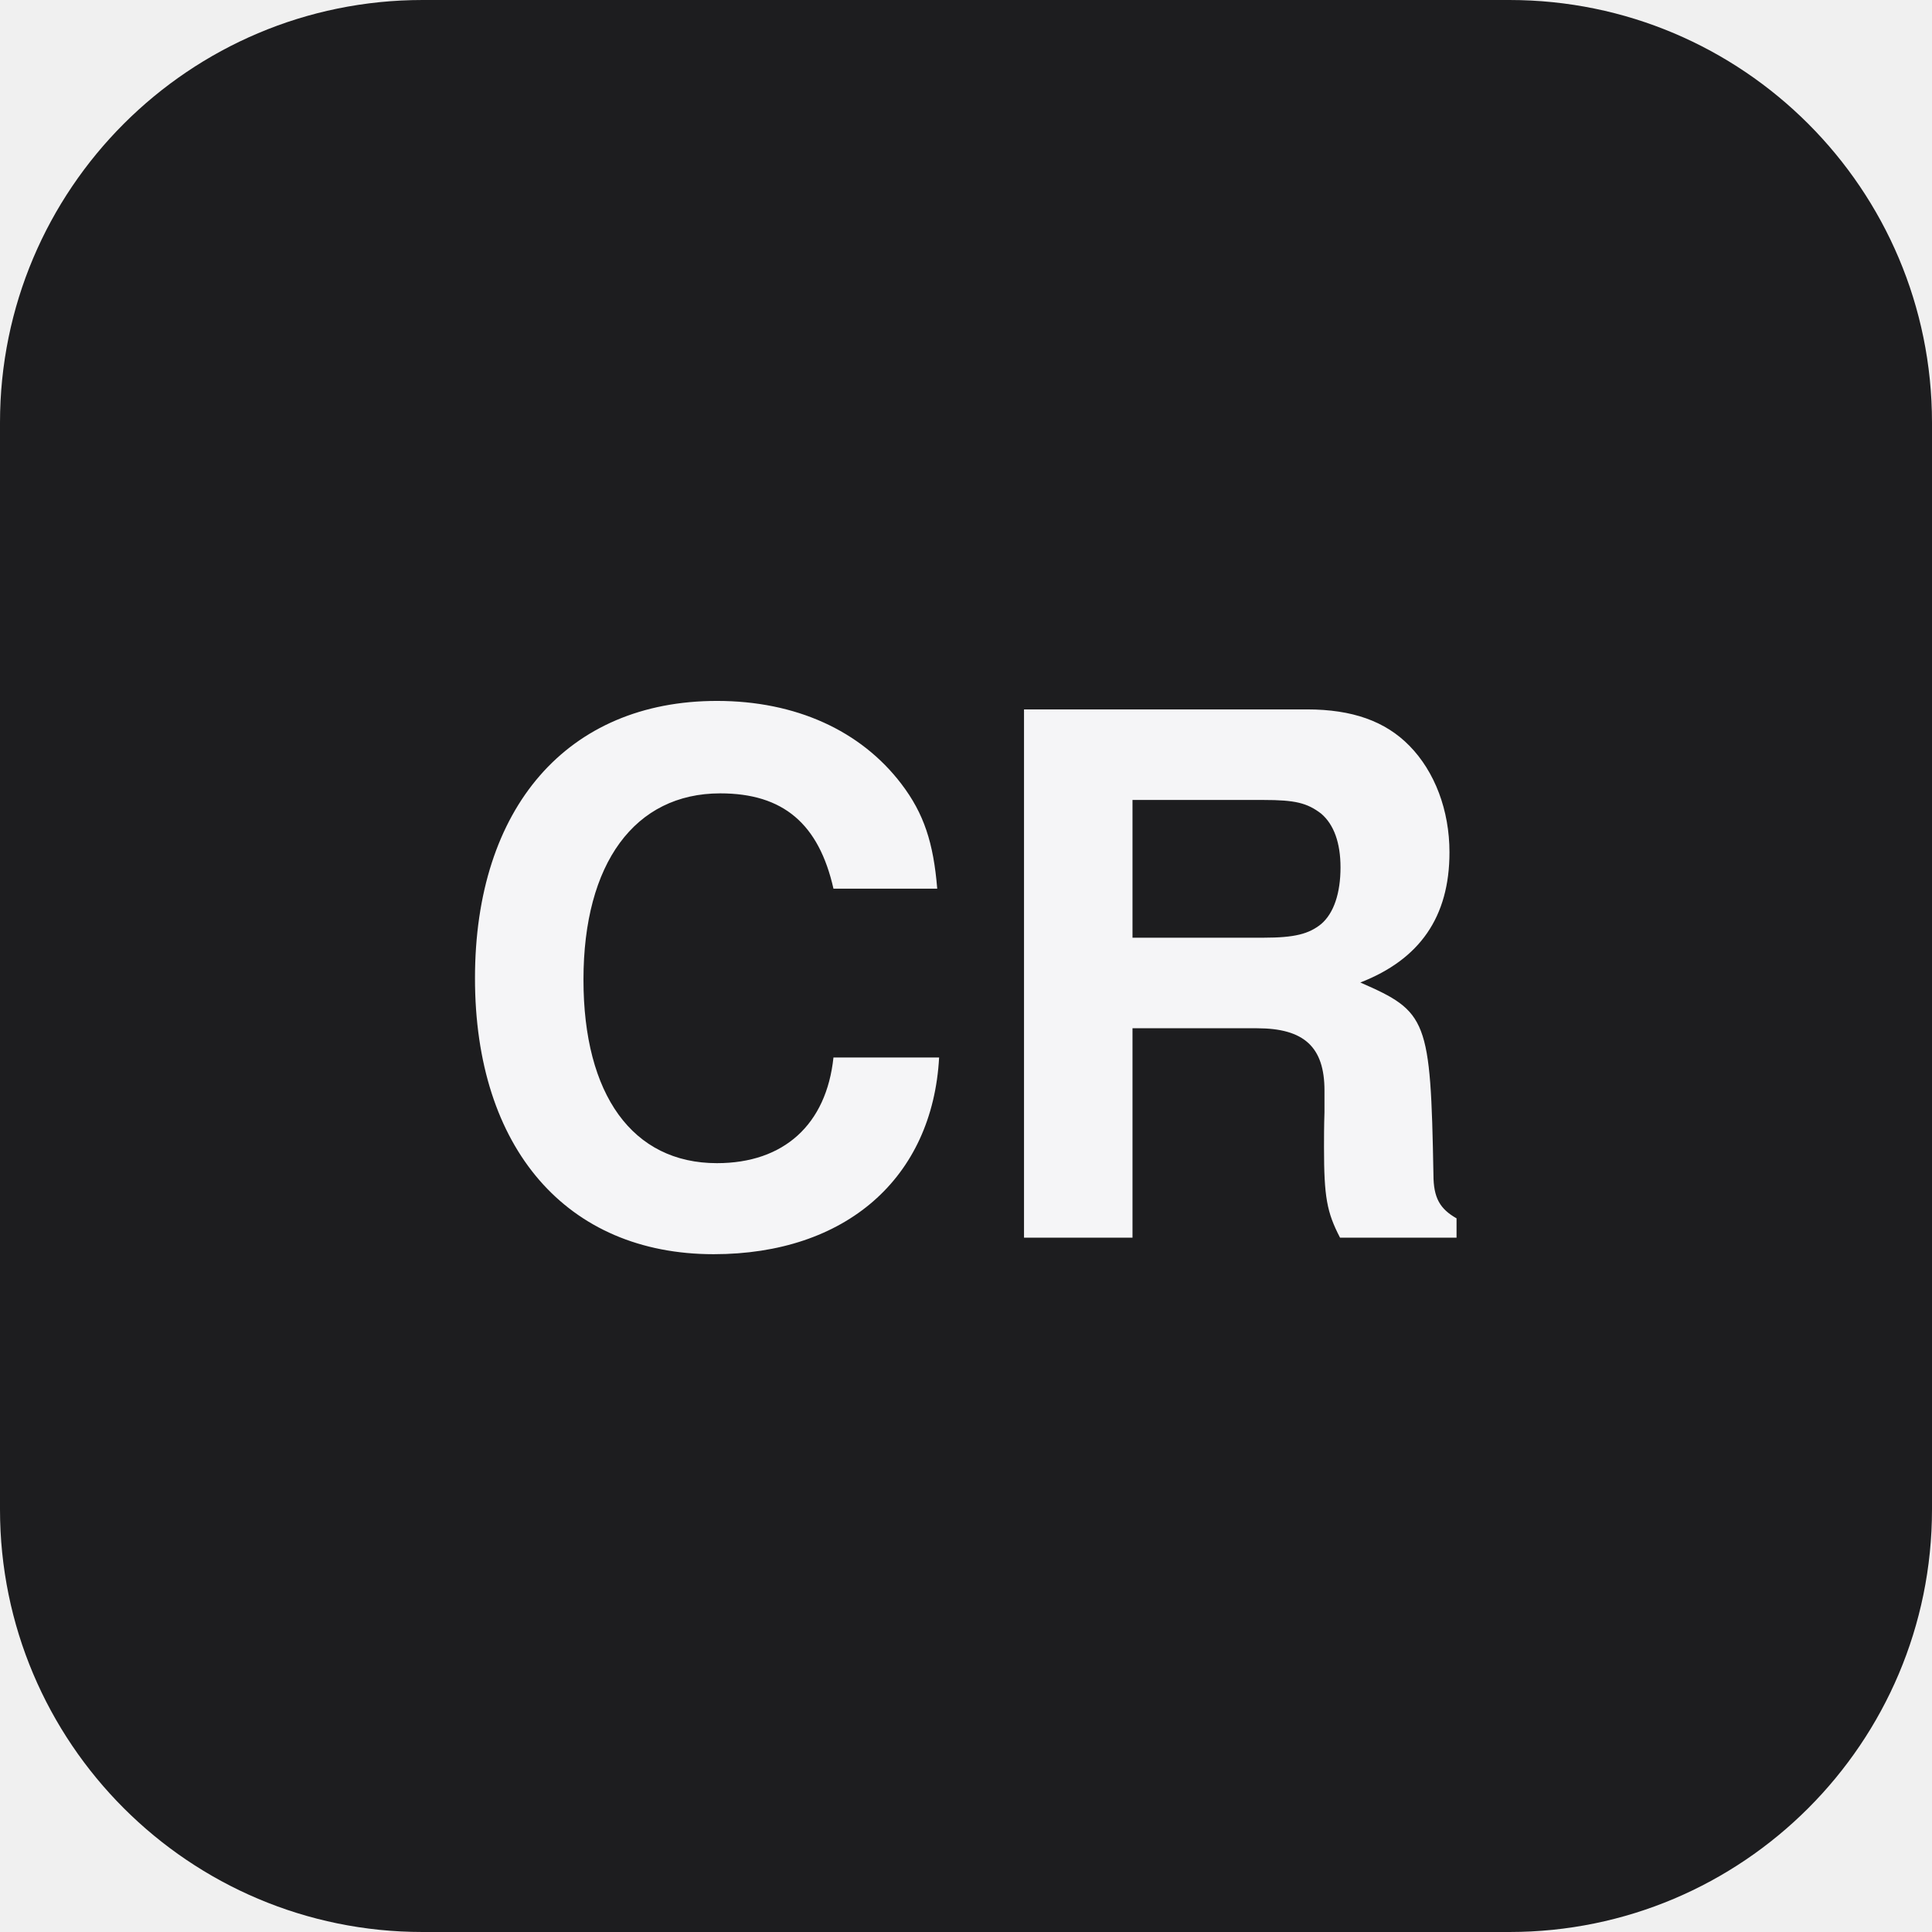
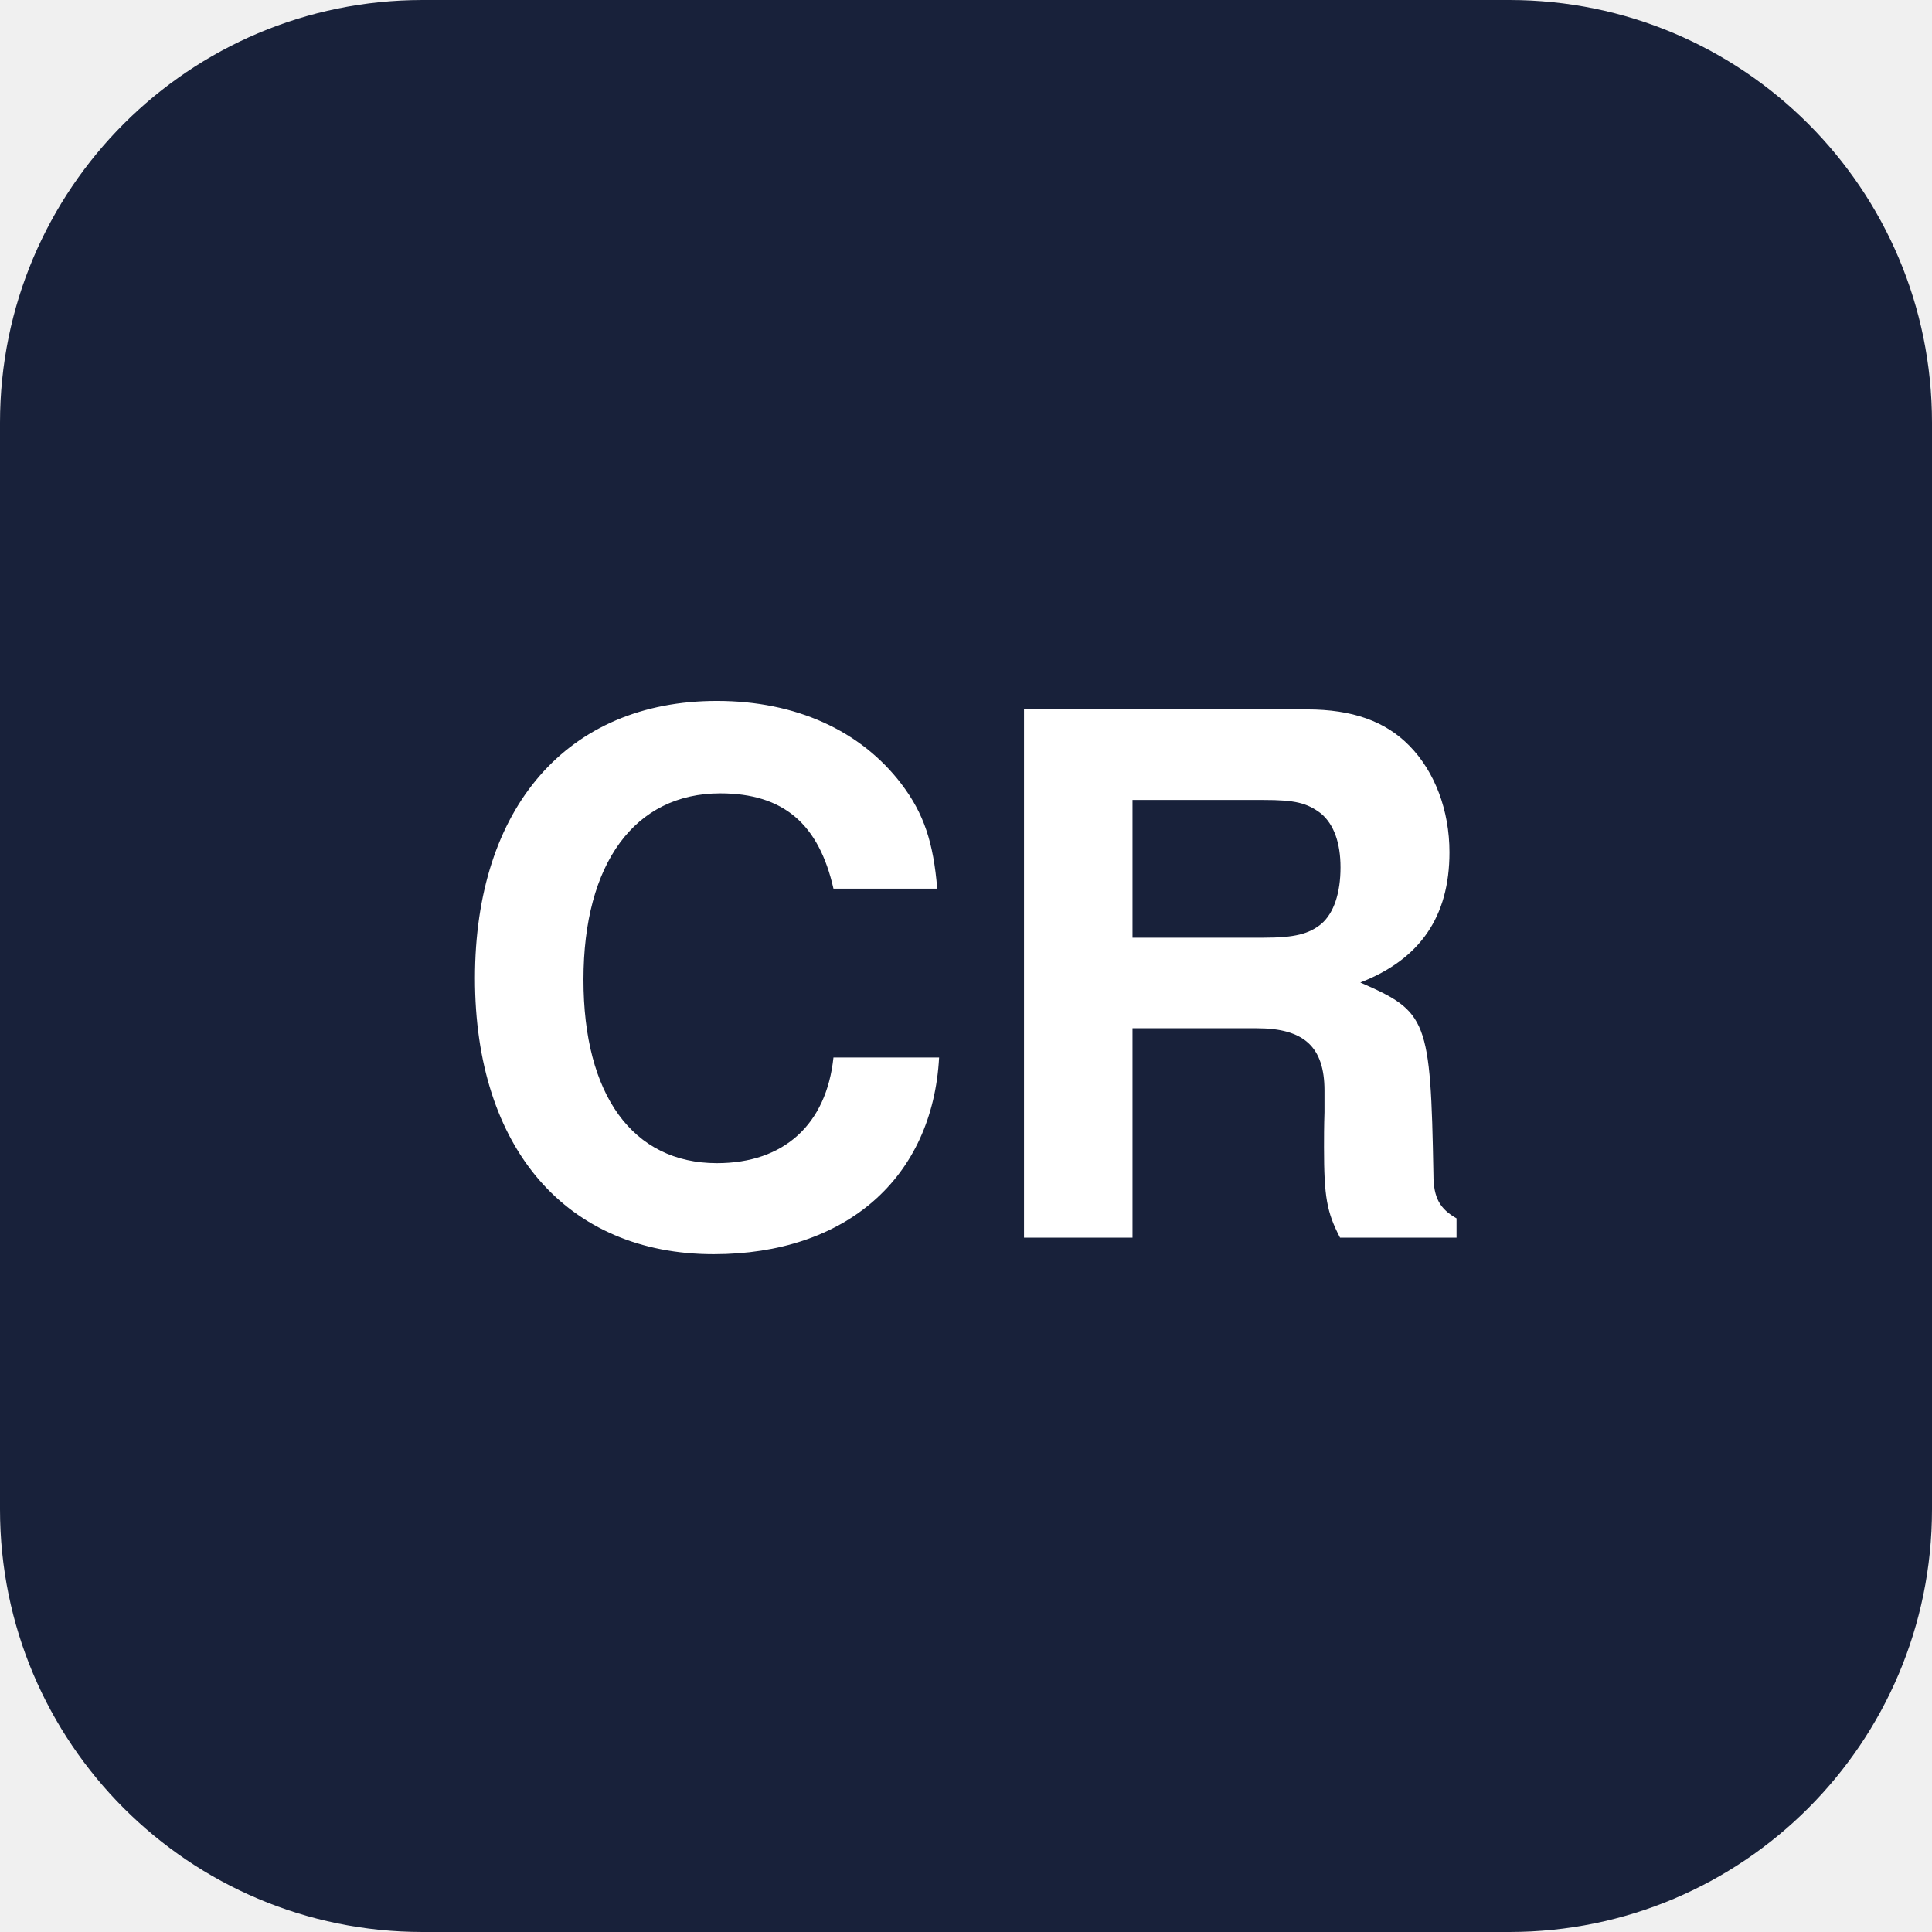
<svg xmlns="http://www.w3.org/2000/svg" viewBox="0 0 64 64">
-   <rect width="64" height="64" rx="14" fill="#1d1d1f" />
-   <text x="32" y="41" fill="#f5f5f7" font-family="-apple-system,BlinkMacSystemFont,Segoe UI,Helvetica,Arial,sans-serif" font-size="24" font-weight="600" text-anchor="middle">CR</text>
+   <rect width="64" height="64" rx="14" fill="#18213a" />
+   <text x="32" y="41" fill="#fff" font-family="'Atkinson Hyperlegible Next',-apple-system,BlinkMacSystemFont,Segoe UI,Helvetica,Arial,sans-serif" font-size="24" font-weight="700" text-anchor="middle">CR</text>
</svg>
